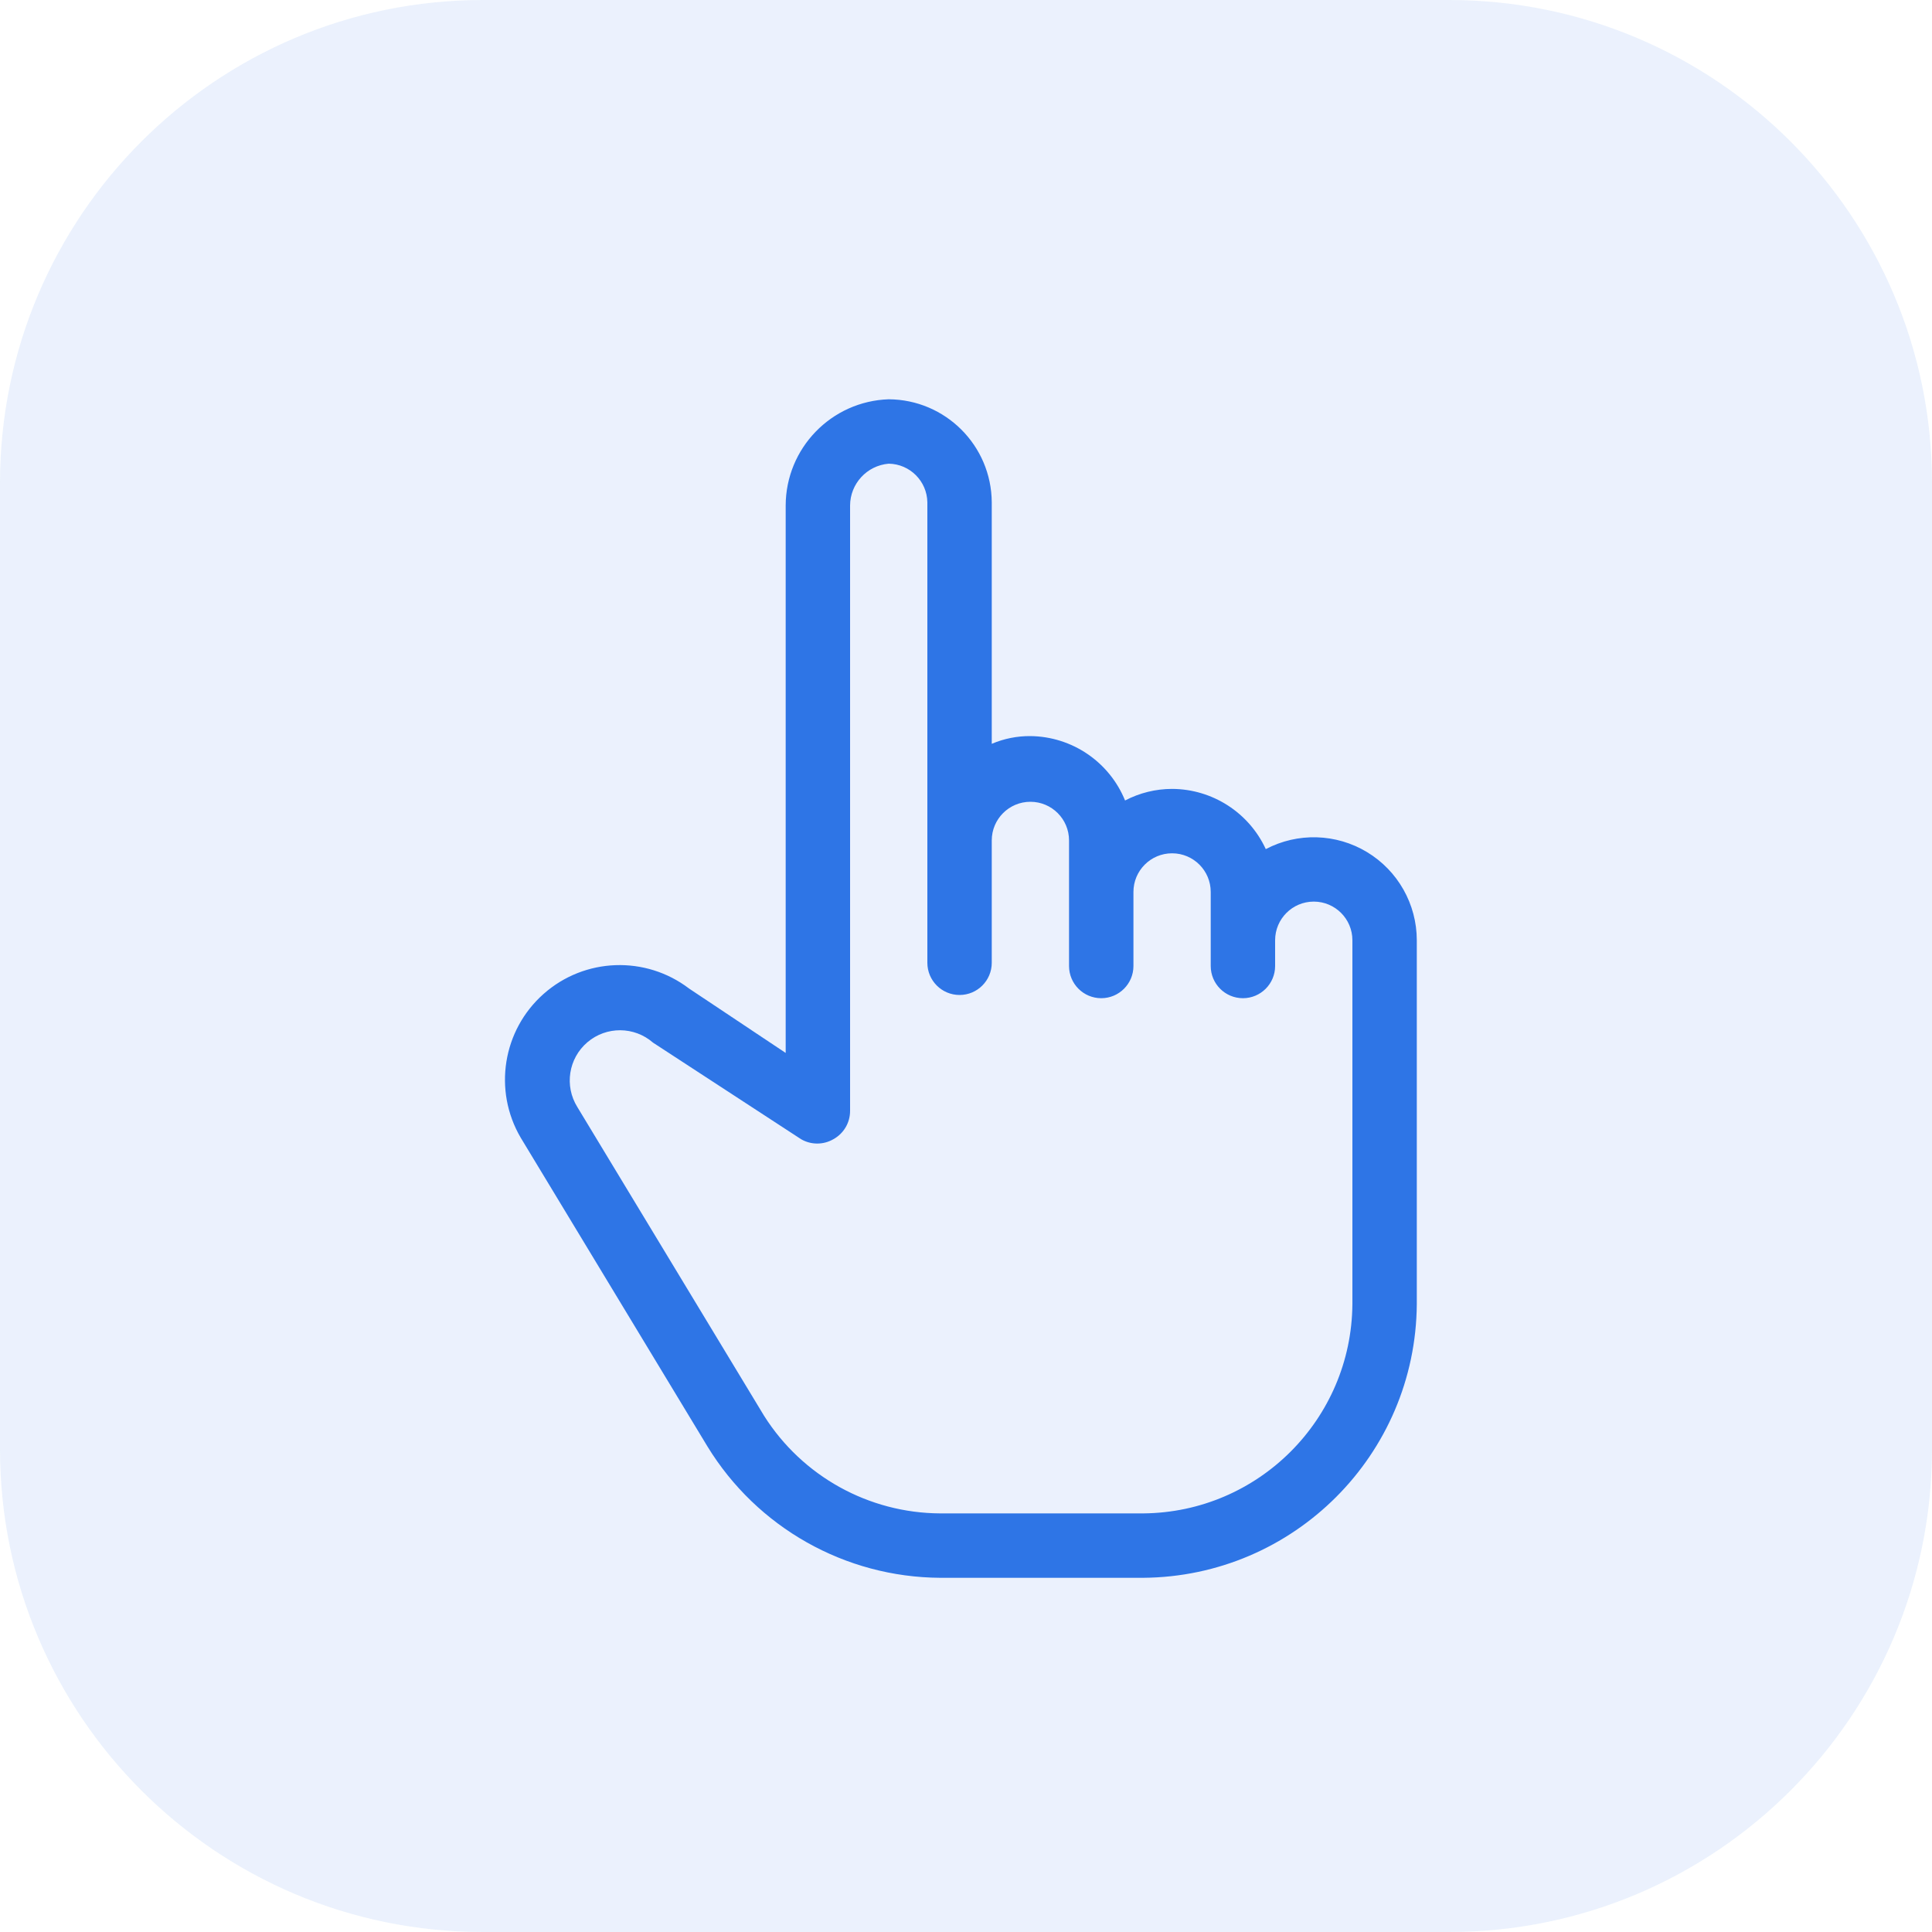
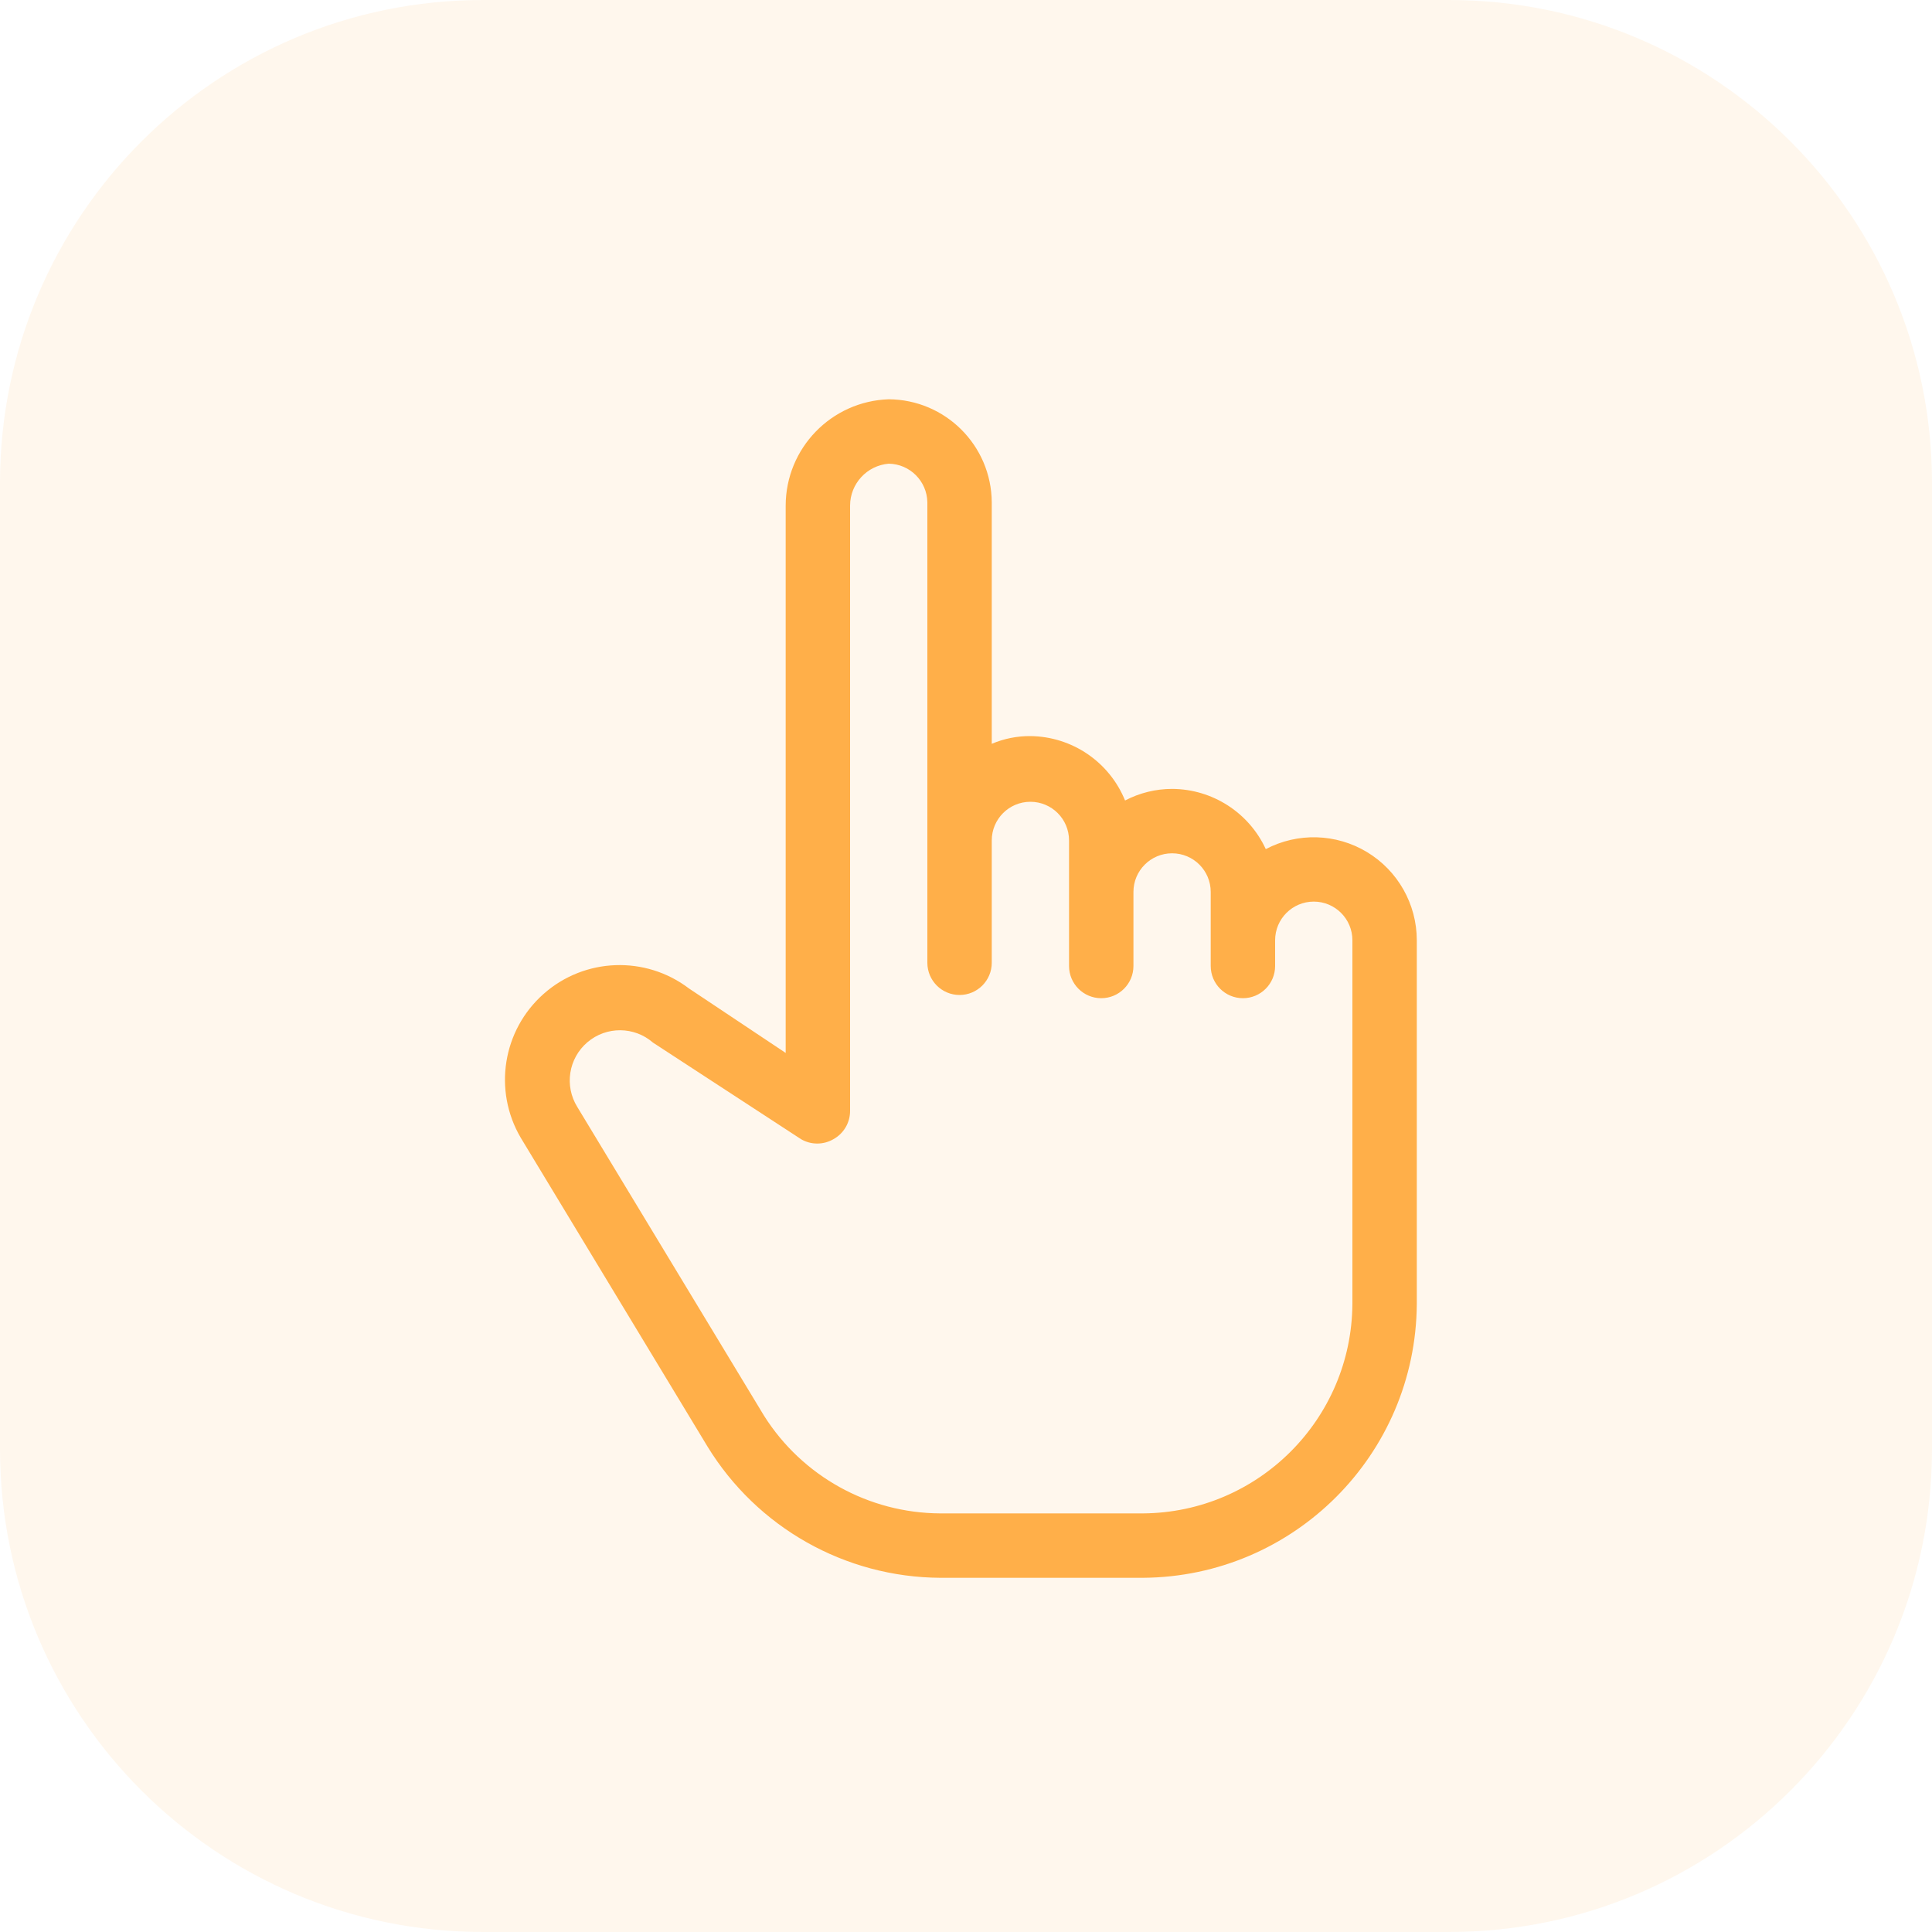
- <svg xmlns="http://www.w3.org/2000/svg" viewBox="0 0 60 60" fill="#2e75e6">
+ <svg xmlns="http://www.w3.org/2000/svg" viewBox="0 0 60 60" fill="#ffaf49">
  <rect width="60" height="60" opacity=".1" rx="15" />
  <path fill-rule="evenodd" d="M30.8,29.9a1,1,0,0,1-2,0V15.6a1.22,1.22,0,0,0-1.2-1.2,1.31,1.31,0,0,0-1.2,1.3V34.5a1,1,0,0,1-.52.88,1,1,0,0,1-1,0l-4.6-3,0,0a1.56,1.56,0,0,0-2.35,2h0l5.8,9.59h0A6.51,6.51,0,0,0,29.2,47h6.3A6.55,6.55,0,0,0,42,40.5V29.2a1.2,1.2,0,0,0-2.4,0V30a1,1,0,0,1-2,0V27.7a1.2,1.2,0,0,0-2.4,0V30a1,1,0,0,1-2,0V26.1a1.2,1.2,0,0,0-2.4,0Zm0-14.3a3.22,3.22,0,0,0-3.2-3.2,3.31,3.31,0,0,0-3.2,3.3v17l-3-2a3.56,3.56,0,0,0-5.23,4.63h0l5.8,9.59A8.53,8.53,0,0,0,29.2,49h6.3A8.56,8.56,0,0,0,44,40.5V29.2a3.2,3.2,0,0,0-4.69-2.83A3.22,3.22,0,0,0,36.4,24.5a3.15,3.15,0,0,0-1.46.36,3.21,3.21,0,0,0-2.94-2,3,3,0,0,0-1.2.24Z" />
</svg>
